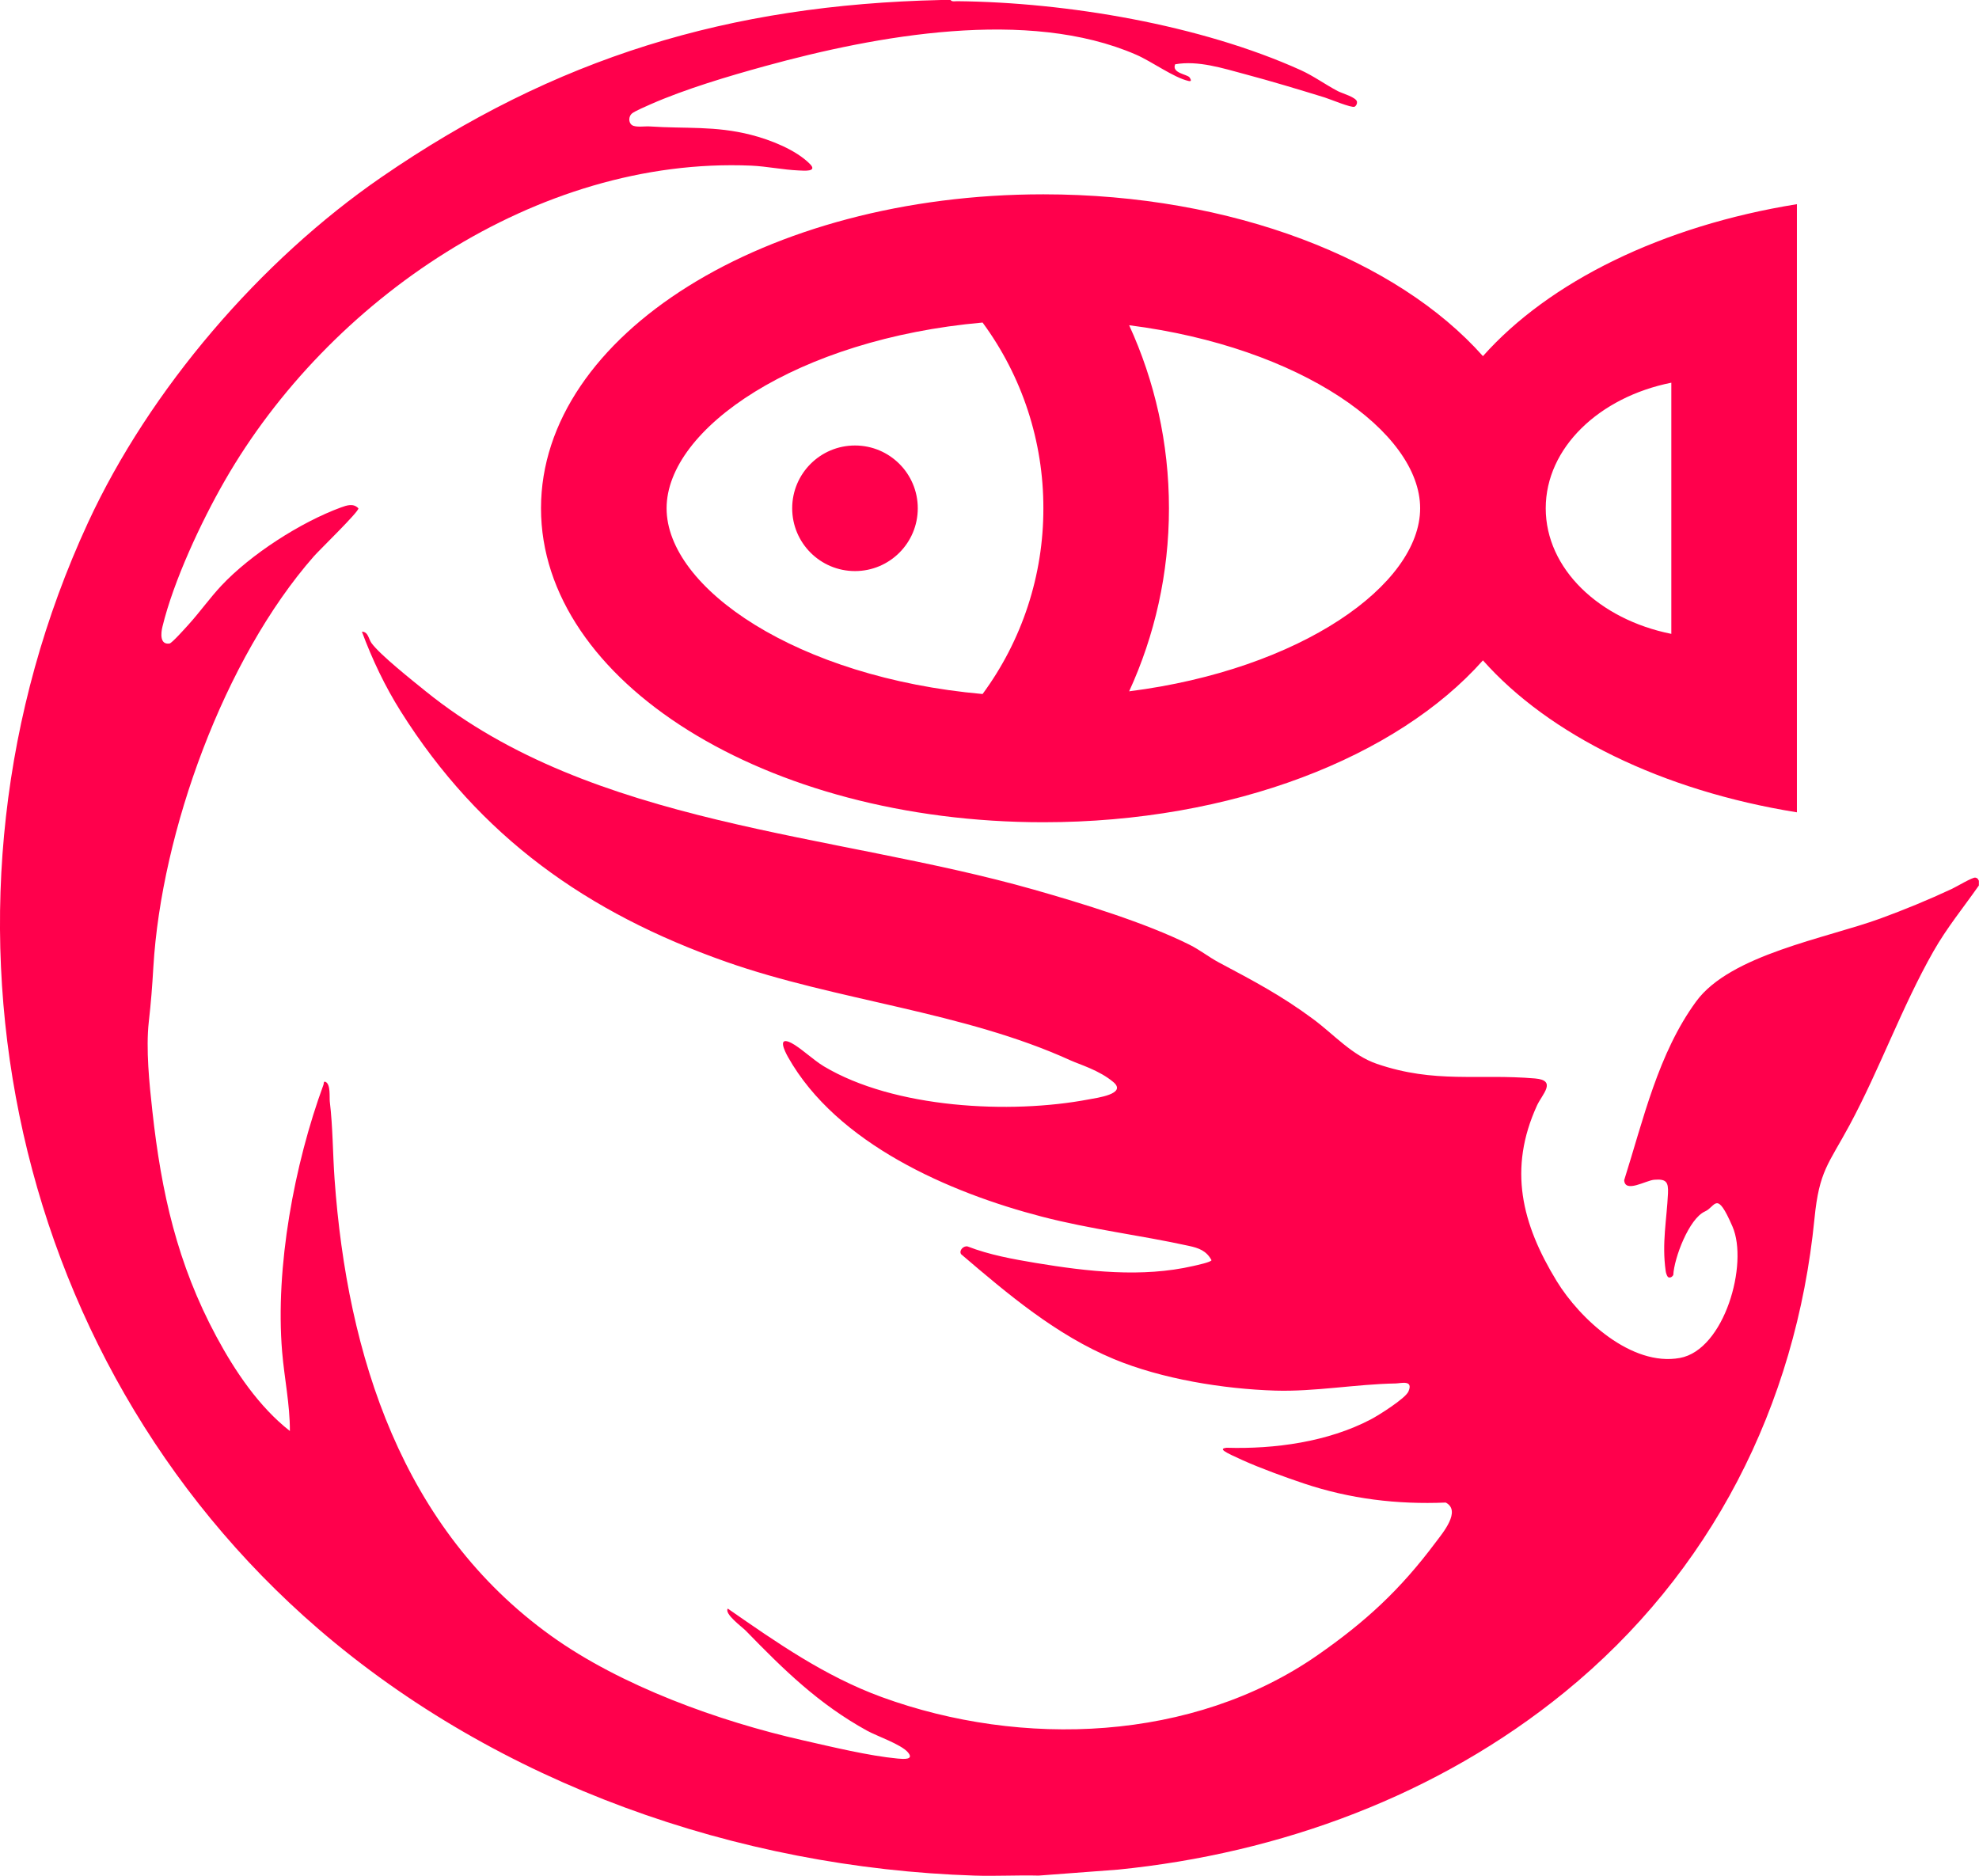
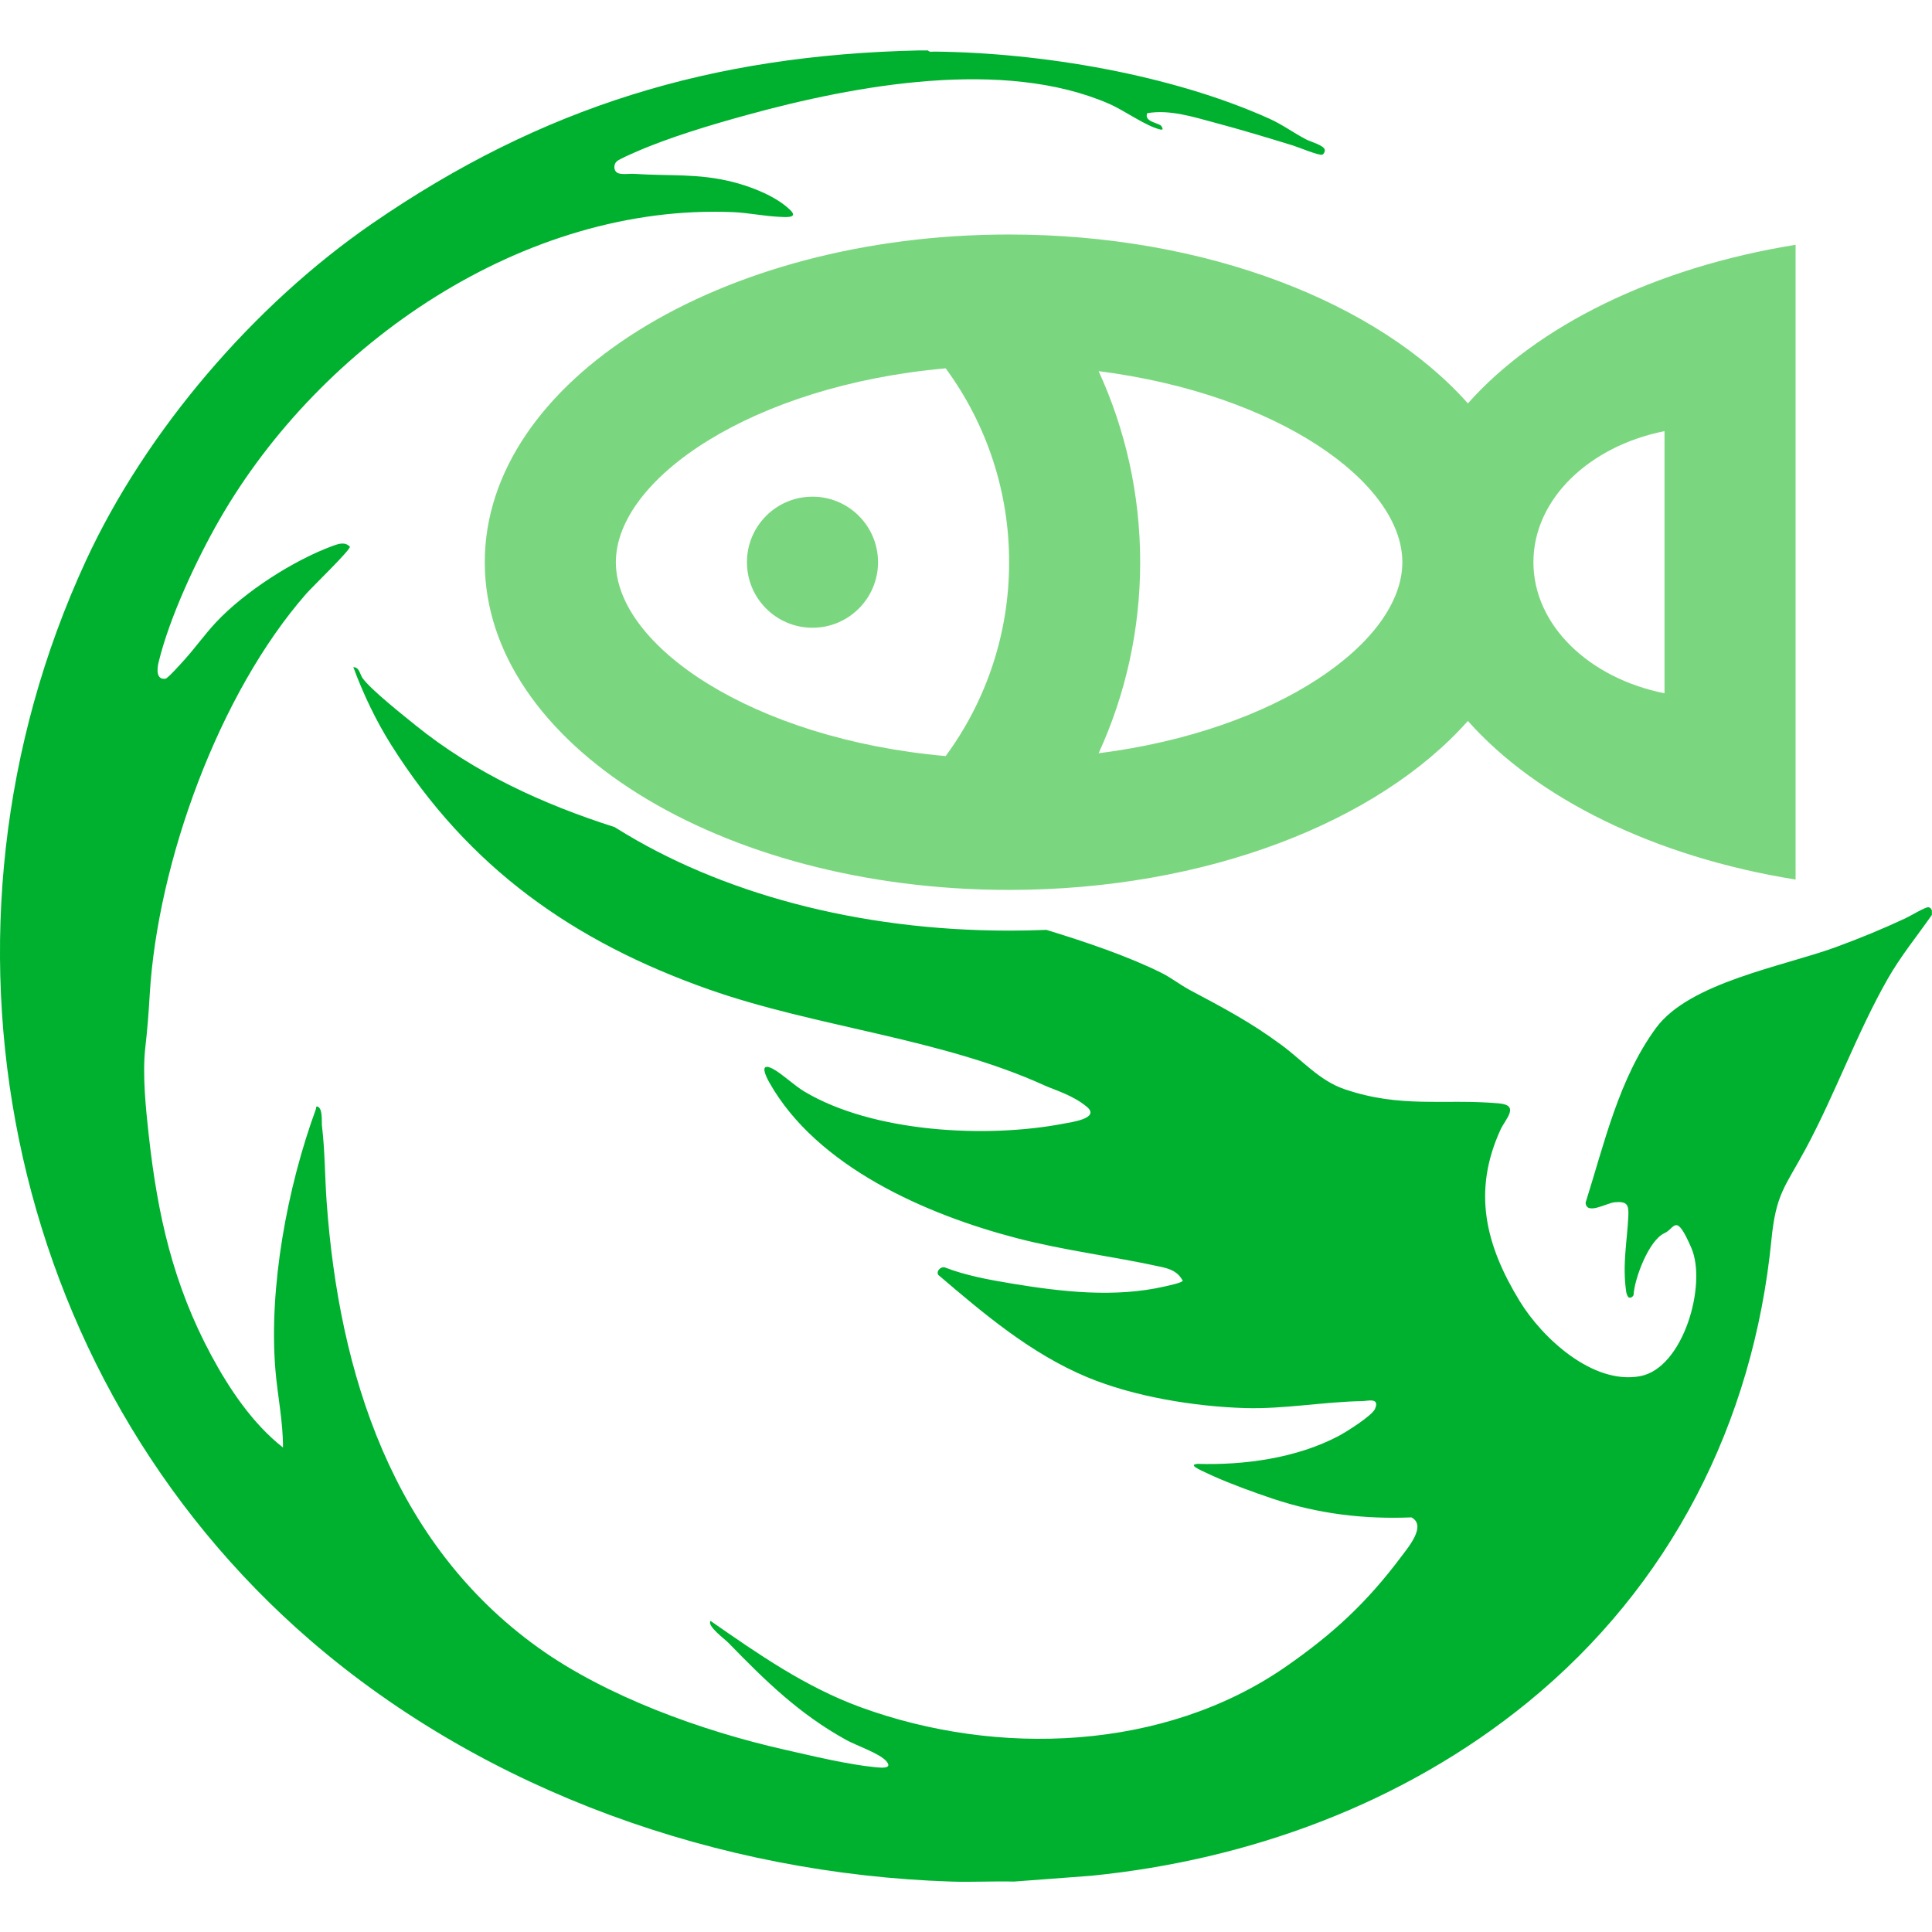
- <svg xmlns="http://www.w3.org/2000/svg" viewBox="0 0 3321.4 3148">
+ <svg xmlns="http://www.w3.org/2000/svg" viewBox="0 -86.7 3321.4 3321.4">
  <defs>
    <style id="current-color-scheme" type="text/css">
-       .ColorScheme-Accent{color:#ff004c}
-       .ColorScheme-Text{color:#ff004c}
+       .ColorScheme-Accent{color:#00b12f}.ColorScheme-Emblem{color:#7bd77f}@media (prefers-color-scheme: light){.ColorScheme-Emblem{color:#107823}}
    </style>
+     <style id="sizes" type="text/css">.Size96,.Size48,.Size24,.Size16{display:none}@media (max-width:96px){.SizeFull{display:none}.Size96{display:inline}}@media (max-width:48px){.Size96{display:none}.Size48{display:inline}}@media (max-width:24px){.Size48{display:none}.Size24{display:inline}}@media (max-width:16px){.Size24{display:none}.Size16{display:inline}}</style>
  </defs>
-   <path fill="currentColor" class="ColorScheme-Accent" d="M1595.4 0c2.1 3.3 7.6 2 11 2 184 1.9 408.1 39.6 576.4 115.6 21.9 9.9 41.4 24.3 62.6 35.4 7.5 3.9 31.4 10.3 32.1 18.1.3 3.1-1.4 6.6-4.1 8-4.9 2.5-41.8-13-50.4-15.6-43.5-13.4-89.2-27.2-133.1-38.9-37.5-10-79-23.5-117.6-16.7-6.4 15 20.6 16.7 24.2 22.1s2.5 6.9-1.8 5.9c-25.1-5.8-61.6-32.7-87.9-44.1-181.7-79.1-436.4-32-621.8 18.9-62.2 17.1-134.7 38.6-193.5 64.5-6.5 2.8-26.5 11.6-30.8 15.2-5.8 4.7-6.3 15.3 0 19.6s21.8 1.6 29.8 2.2c60.4 4.1 109.5-1.3 169.9 14.1 32.2 8.2 75.3 25 99 49 13.2 13.4-9.9 11.2-18.8 10.8-26.4-1.1-53.4-6.9-79.9-8.1-359.5-15.3-709.4 225.7-883.4 528.7-39.7 69.1-86 168.1-104.7 245.3-2.5 10.2-4.8 30.5 11.9 28.1 4.1-.6 27.2-26.6 32.1-32 19-21 35.6-44.5 54.9-65.1 49.2-52.5 133-106.5 200.7-131.3 9.8-3.6 21.1-7.4 29.3 1.5 1.2 5.4-65.6 70-75 80.8-150.4 171.5-255.6 462.1-269.1 688.9-2 33.9-3.9 58.7-7.7 92.3-5 45.3.9 103.6 6 149.5 15.1 137.1 41.9 256.6 107.4 378.5 31.1 57.9 71.4 117.9 123.4 158.6.2-44.3-9.3-88.7-13-133-11.8-142 20.4-314.7 69.5-448.5.6-1.7-.2-6.2 3.5-4.4 8.6 4.1 6.2 25.5 7 33 5.2 43.5 4.9 86.4 8 130 21.2 296.4 113.7 587.3 363.3 766.6 117.3 84.3 282 143.6 422.6 175.4 48.2 10.9 110.9 26.2 159.3 30.7 9.9.9 28.4 2.4 16.8-10.8s-51.6-26.9-68.1-35.9c-81.7-45-140-102.4-203.9-168.1-5.7-5.8-36.5-28.3-30-36.9 82.5 57.3 163.1 113.7 258.4 148.5 234.9 85.7 522.2 75 731-70.1 81.2-56.5 139.1-110 198.5-189.5 11.7-15.6 43.6-53 17-66.9-81.7 3.4-160.6-6.1-238-32-32.1-10.8-72.2-25.3-102.9-39.1s-40.9-19.2-27.1-20.9c80.7 2.5 170.3-9.8 242.3-47.6 13-6.8 58-35.1 63.1-46.8 8.7-20-12.2-13.7-21.5-13.5-67 1.2-135.7 14-202 12-87.1-2.7-190.5-19.5-271-53-96.7-40.3-177.4-108.6-256.2-175.9-4.2-6.2 4.1-14.8 11-13 36.7 14.2 75.8 21.2 114.5 27.7 86.4 14.3 178 24.9 264.3 5 5-1.2 29.6-6.3 30.4-9.7-8.6-15.9-21.4-20.4-37.9-24-81.9-18-164.5-27.7-246.9-49.1-154.8-40.2-344-122.2-426-267.9-5.7-10.2-18.2-35.6 5.6-23.6 14.8 7.5 37.4 29 54.7 39.3 117.7 70.4 312.2 80.7 444.7 55.4 13-2.5 64.8-9.1 41-29.1s-56.3-29.3-71.7-36.3c-179.8-82-393.1-100.3-578.4-165.6-233-82.1-413.3-209.7-545.8-420.2-26.4-41.9-48-87.4-65.2-133.8 10.7.2 11 12 16 19 14.5 20.1 69.2 63.3 91 81 281.1 227.1 683.7 237.1 1020.9 333 80.4 22.9 187.3 55.5 261.4 92.6 16.9 8.4 32 20.5 48.6 29.4 58.2 31 104.9 55.4 158.7 95.3 35.2 26.1 64.9 60.7 106.9 75.1 97.7 33.4 169.4 16.3 265.5 24.5 37.3 3.2 11.7 26.7 3.2 45.3-48.7 106.4-25.7 198.6 32.9 294.6 38.9 63.7 125.6 144.1 206.9 129.2 74.9-13.7 115.4-158 88.3-220.5s-28-33.5-46.2-25.4c-26.8 11.9-51.8 78.2-53.2 106.8-1.8 3-5.6 5.6-9.1 3.1-2.1-3-3.2-6.7-3.7-10.3-6.5-46.6 1.8-85.2 3.9-129.7.9-19.5-2.9-24.7-23.1-23.1-14 1.1-49.1 22.9-50.4.7 32.1-101.4 57-212.9 120.9-300.1 57.4-78.4 218.2-105.9 308.9-139 40.5-14.8 81.1-31.5 120.2-49.8 7.4-3.4 34.8-19.9 39.4-18.9s4.4 3.2 5.9 5.2v8c-26.1 37.3-53.7 70.8-76.3 110.6-52.8 92.8-89.8 196.9-140.6 291.4-35.6 66.1-51.1 76.5-59 157-31.1 314.5-173.9 594.9-419.1 794.8-212.4 173.2-477.4 270.8-750 298l-133 10c-35.9-.9-72.1 1.2-108 0-397.6-12.9-799.2-153.9-1100.9-414C4.9 2277.1-145.4 1511.2 147.7 877.2 251.2 653.3 437.2 437.1 640 297.5 932.6 96.1 1223.4 8.1 1579.4 0z" />
-   <g transform="translate(907.9792, 326.1502) scale(105.3912, 105.3912)">
-     <path fill="currentColor" class="ColorScheme-Text" d="M9.366 2.085C9.773 2.973 10 3.96 10 5s-.227 2.027-.634 2.915C12.104 7.567 14 6.215 14 5s-1.896-2.567-4.634-2.915zM15 2.577c1.052-1.184 2.851-2.074 5-2.42v9.685c-2.149-.345-3.948-1.235-5-2.42C13.635 8.96 11.012 10 8 10c-4.418 0-8-2.239-8-5s3.582-5 8-5c3.012 0 5.635 1.04 7 2.577zM18 7V3c-1.15.23-2 1.038-2 2s.85 1.77 2 2zM2 5c0 1.27 2.077 2.696 5.032 2.958A4.973 4.973 0 0 0 8 5a4.973 4.973 0 0 0-.968-2.958C4.077 2.304 2 3.73 2 5zm3 1a1 1 0 1 1 0-2 1 1 0 0 1 0 2z" />
+   <g class="SizeFull">
+     <path fill="currentColor" d="M1579.4 0C1223.4 8.1 932.6 96.1 640 297.5C437.2 437.1 251.2 653.3 147.7 877.2C-145.4 1511.2 4.9 2277.1 534.3 2734C836 2994.1 1237.6 3135.1 1635.2 3148C1671.1 3149.2 1707.3 3147.1 1743.2 3148L1876.2 3138C2148.8 3110.8 2413.8 3013.2 2626.2 2840C2871.4 2640.1 3014.2 2359.7 3045.3 2045.2C3053.2 1964.7 3068.7 1954.3 3104.3 1888.2C3155.1 1793.7 3192.1 1689.6 3244.9 1596.8C3267.5 1557 3295.1 1523.5 3321.2 1486.2L3321.2 1478.2C3319.7 1476.2 3319.9 1474 3315.3 1473C3310.7 1472 3283.3 1488.5 3275.9 1491.9C3236.8 1510.2 3196.2 1526.9 3155.7 1541.7C3065 1574.8 2904.2 1602.3 2846.8 1680.7C2782.9 1767.9 2758 1879.4 2725.9 1980.8C2727.2 2003 2762.3 1981.2 2776.3 1980.1C2796.5 1978.5 2800.3 1983.7 2799.4 2003.2C2797.3 2047.7 2789 2086.3 2795.5 2132.9C2796 2136.5 2797.1 2140.2 2799.2 2143.2C2802.7 2145.7 2806.5 2143.1 2808.3 2140.1C2809.7 2111.5 2834.7 2045.2 2861.5 2033.3C2879.7 2025.2 2880.6 1996.2 2907.7 2058.7C2934.8 2121.2 2894.3 2265.5 2819.4 2279.2C2738.1 2294.1 2651.4 2213.7 2612.5 2150C2553.9 2054 2530.9 1961.8 2579.6 1855.4C2588.1 1836.8 2613.7 1813.3 2576.4 1810.1C2480.3 1801.9 2408.6 1819 2310.9 1785.6C2268.9 1771.2 2239.2 1736.6 2204 1710.5C2150.2 1670.6 2103.5 1646.2 2045.3 1615.2C2028.7 1606.3 2013.6 1594.2 1996.7 1585.8C1940.9 1557.9 1866.6 1532.5 1798.9 1511.9C1777.7 1512.8 1756.3 1513.2 1734.8 1513.2C1474.1 1513.2 1237 1448 1060.3 1337.5C1059.1 1336.8 1057.9 1336 1056.8 1335.3C932.7 1295.6 815.7 1242 714.4 1160.2C692.6 1142.5 637.9 1099.3 623.4 1079.2C618.4 1072.2 618.1 1060.4 607.4 1060.2C624.6 1106.6 646.2 1152.1 672.6 1194C805.1 1404.5 985.4 1532.1 1218.4 1614.2C1403.7 1679.5 1617 1697.8 1796.8 1779.8C1812.2 1786.8 1844.7 1796.1 1868.5 1816.1C1892.3 1836.1 1840.5 1842.7 1827.5 1845.2C1695 1870.5 1500.5 1860.2 1382.8 1789.8C1365.5 1779.5 1342.9 1758 1328.1 1750.5C1304.3 1738.5 1316.8 1763.9 1322.5 1774.1C1404.5 1919.8 1593.7 2001.8 1748.5 2042C1830.9 2063.4 1913.5 2073.1 1995.4 2091.1C2011.9 2094.7 2024.7 2099.2 2033.3 2115.1C2032.5 2118.5 2007.9 2123.6 2002.9 2124.8C1916.6 2144.7 1825 2134.1 1738.6 2119.8C1699.9 2113.3 1660.8 2106.3 1624.1 2092.1C1617.2 2090.3 1608.9 2098.9 1613.1 2105.1C1691.9 2172.4 1772.6 2240.7 1869.3 2281C1949.8 2314.5 2053.2 2331.3 2140.3 2334C2206.6 2336 2275.3 2323.2 2342.3 2322C2351.6 2321.8 2372.5 2315.5 2363.8 2335.5C2358.7 2347.2 2313.7 2375.5 2300.7 2382.3C2228.7 2420.1 2139.1 2432.4 2058.4 2429.9C2044.6 2431.6 2054.8 2437 2085.5 2450.8C2116.2 2464.6 2156.3 2479.1 2188.4 2489.9C2265.8 2515.8 2344.7 2525.3 2426.4 2521.9C2453 2535.8 2421.1 2573.2 2409.4 2588.8C2350 2668.3 2292.1 2721.8 2210.9 2778.3C2002.1 2923.4 1714.8 2934.1 1479.9 2848.4C1384.6 2813.6 1304 2757.2 1221.5 2699.9C1215 2708.5 1245.8 2731 1251.5 2736.8C1315.4 2802.5 1373.7 2859.9 1455.4 2904.9C1471.9 2913.9 1511.9 2927.6 1523.5 2940.8C1535.1 2954 1516.6 2952.5 1506.7 2951.6C1458.3 2947.1 1395.6 2931.8 1347.4 2920.9C1206.8 2889.1 1042.1 2829.8 924.8 2745.5C675.2 2566.2 582.7 2275.3 561.5 1978.9C558.4 1935.3 558.7 1892.4 553.5 1848.9C552.7 1841.4 555.1 1820 546.5 1815.9C542.8 1814.1 543.6 1818.6 543 1820.3C493.9 1954.1 461.7 2126.8 473.5 2268.8C477.2 2313.1 486.7 2357.5 486.5 2401.8C434.5 2361.1 394.2 2301.1 363.1 2243.2C297.6 2121.3 270.8 2001.8 255.7 1864.7C250.6 1818.8 244.7 1760.5 249.7 1715.2C253.5 1681.6 255.4 1656.8 257.4 1622.9C270.9 1396.1 376.1 1105.5 526.5 934C535.9 923.2 602.7 858.6 601.5 853.2C593.3 844.3 582 848.1 572.2 851.7C504.5 876.5 420.7 930.5 371.5 983C352.2 1003.6 335.6 1027.1 316.6 1048.1C311.7 1053.5 288.6 1079.5 284.5 1080.1C267.8 1082.5 270.1 1062.2 272.6 1052C291.3 974.8 337.6 875.8 377.3 806.7C551.3 503.7 901.2 262.7 1260.7 278C1287.2 279.2 1314.2 285 1340.6 286.1C1349.5 286.5 1372.6 288.7 1359.4 275.3C1335.7 251.3 1292.6 234.5 1260.4 226.3C1200 210.9 1150.9 216.3 1090.5 212.2C1082.5 211.6 1067 214.3 1060.7 210C1054.4 205.7 1054.9 195.1 1060.7 190.4C1065 186.8 1085 178 1091.5 175.2C1150.3 149.3 1222.8 127.8 1285 110.7C1470.4 59.8 1725.1 12.7 1906.8 91.8C1933.1 103.2 1969.6 130.1 1994.7 135.9C1999 136.9 2000.1 135.4 1996.5 130C1992.9 124.6 1965.9 122.9 1972.3 107.9C2010.9 101.1 2052.4 114.6 2089.9 124.6C2133.8 136.3 2179.5 150.1 2223 163.5C2231.6 166.1 2268.5 181.6 2273.4 179.1C2276.1 177.7 2277.8 174.2 2277.5 171.1C2276.8 163.3 2252.9 156.9 2245.4 153C2224.2 141.9 2204.7 127.5 2182.8 117.6C2014.5 41.6 1790.4 3.9 1606.4 2C1603 2 1597.5 3.3 1595.4 0L1579.4 0Z" class="ColorScheme-Accent" />
+     <g fill="currentColor" class="ColorScheme-Emblem" transform="translate(-137.309 -32.233) scale(1.0691)">
+       <path fill="currentColor" d="M1895.073 545.89c42.894 93.588 66.818 197.61 66.818 307.216s-23.924 213.628-66.818 307.215c288.56-36.676 488.382-179.165 488.382-307.215s-199.821-270.54-488.382-307.215m593.774 51.853c110.871-124.783 300.47-218.581 526.955-255.046V1363.41c-226.485-36.36-416.084-130.158-526.955-255.047-143.86 162.092-420.3 271.699-737.739 271.699-465.618 0-843.129-235.971-843.129-526.956S1285.49 326.15 1751.11 326.15c317.438 0 593.879 109.607 737.738 271.593m316.173 466.145V642.324c-121.2 24.24-210.782 109.396-210.782 210.782s89.582 186.542 210.782 210.782m-1686.26-210.782c0 133.847 218.898 284.135 530.329 311.747a524.1 524.1 0 0 0 102.018-311.747 524.1 524.1 0 0 0-102.018-311.747c-311.431 27.612-530.329 177.9-530.329 311.747m316.174 105.391a105.391 105.391 0 1 1 0-210.782 105.391 105.391 0 0 1 0 210.782" />
+     </g>
+   </g>
+   <g class="Size96">
+     <path fill="currentColor" d="M1579.4 0C1223.4 8.1 932.6 96.1 640 297.5C437.2 437.1 251.2 653.3 147.7 877.2C-145.4 1511.2 4.9 2277.1 534.3 2734C836 2994.1 1237.6 3135.1 1635.2 3148C1671.1 3149.2 1707.3 3147.1 1743.2 3148L1876.2 3138C2148.8 3110.8 2413.8 3013.2 2626.2 2840C2871.4 2640.1 3014.2 2359.7 3045.3 2045.2C3053.2 1964.7 3068.7 1954.3 3104.3 1888.2C3146.1 1810.4 3178.6 1726.1 3218.2 1646.9A100 100 0 0 1 3210.2 1646C3133.1 1633.6 3058.9 1616.3 2988.7 1594.2C2930 1615.1 2875.5 1641.5 2846.8 1680.7C2782.9 1767.9 2758 1879.4 2725.9 1980.8C2727.2 2003 2762.3 1981.2 2776.3 1980.1C2796.5 1978.5 2800.3 1983.7 2799.4 2003.2C2797.3 2047.7 2789 2086.3 2795.5 2132.9C2796 2136.5 2797.1 2140.2 2799.2 2143.2C2802.7 2145.7 2806.5 2143.1 2808.3 2140.1C2809.7 2111.5 2834.7 2045.2 2861.5 2033.3C2879.7 2025.2 2880.6 1996.2 2907.7 2058.7C2934.8 2121.2 2894.3 2265.5 2819.4 2279.2C2738.1 2294.1 2651.4 2213.7 2612.5 2150C2553.9 2054 2530.9 1961.8 2579.6 1855.4C2588.1 1836.8 2613.7 1813.3 2576.4 1810.1C2480.3 1801.9 2408.6 1819 2310.9 1785.6C2268.9 1771.2 2239.2 1736.6 2204 1710.5C2155.4 1674.4 2112.6 1651 2061.8 1624C1939.7 1652.6 1808.1 1667.7 1671.1 1667.7C1473.6 1667.7 1287.8 1635.6 1125 1577.5C1155.1 1590.7 1186.3 1602.9 1218.4 1614.2C1403.7 1679.5 1617 1697.8 1796.8 1779.8C1812.2 1786.8 1844.7 1796.1 1868.5 1816.1C1892.3 1836.1 1840.5 1842.7 1827.5 1845.2C1695 1870.5 1500.5 1860.2 1382.8 1789.8C1365.5 1779.5 1342.9 1758 1328.1 1750.5C1304.3 1738.5 1316.8 1763.9 1322.5 1774.1C1404.5 1919.8 1593.7 2001.8 1748.5 2042C1830.9 2063.4 1913.5 2073.1 1995.4 2091.1C2011.9 2094.7 2024.7 2099.2 2033.3 2115.1C2032.5 2118.5 2007.9 2123.6 2002.9 2124.8C1916.6 2144.7 1825 2134.1 1738.6 2119.8C1699.9 2113.3 1660.8 2106.3 1624.1 2092.1C1617.2 2090.3 1608.9 2098.9 1613.1 2105.1C1691.9 2172.4 1772.6 2240.7 1869.3 2281C1949.8 2314.5 2053.2 2331.3 2140.3 2334C2206.6 2336 2275.3 2323.2 2342.3 2322C2351.6 2321.8 2372.5 2315.5 2363.8 2335.5C2358.7 2347.2 2313.7 2375.5 2300.7 2382.3C2228.7 2420.1 2139.1 2432.4 2058.4 2429.9C2044.6 2431.6 2054.8 2437 2085.5 2450.8C2116.2 2464.6 2156.3 2479.1 2188.4 2489.9C2265.8 2515.8 2344.7 2525.3 2426.4 2521.9C2453 2535.8 2421.1 2573.2 2409.4 2588.8C2350 2668.3 2292.1 2721.8 2210.9 2778.3C2002.1 2923.4 1714.8 2934.1 1479.9 2848.4C1384.6 2813.6 1304 2757.2 1221.5 2699.9C1215 2708.5 1245.8 2731 1251.5 2736.8C1315.4 2802.5 1373.7 2859.9 1455.4 2904.9C1471.9 2913.9 1511.9 2927.6 1523.5 2940.8C1535.1 2954 1516.6 2952.5 1506.7 2951.6C1458.3 2947.1 1395.6 2931.8 1347.4 2920.9C1206.8 2889.1 1042.1 2829.8 924.8 2745.5C675.2 2566.2 582.7 2275.3 561.5 1978.9C558.4 1935.3 558.7 1892.4 553.5 1848.9C552.7 1841.4 555.1 1820 546.5 1815.9C542.8 1814.1 543.6 1818.6 543 1820.3C493.9 1954.1 461.7 2126.8 473.5 2268.8C477.2 2313.1 486.7 2357.5 486.5 2401.8C434.5 2361.1 394.2 2301.1 363.1 2243.2C297.6 2121.3 270.8 2001.8 255.7 1864.7C250.6 1818.8 244.7 1760.5 249.7 1715.2C253.5 1681.6 255.4 1656.8 257.4 1622.9C270.9 1396.1 376.1 1105.5 526.5 934C528 932.3 530.8 929.4 534.5 925.6C534.5 923.7 534.5 921.7 534.5 919.8C534.5 901.8 535.4 884 537.2 866.4C477.5 894.5 412.5 939.2 371.5 983C352.2 1003.6 335.6 1027.1 316.6 1048.1C311.7 1053.5 288.6 1079.5 284.5 1080.1C267.8 1082.5 270.1 1062.2 272.6 1052C291.3 974.8 337.6 875.8 377.3 806.7C511.8 572.4 751.5 375.2 1019.5 304.9C1091 272.2 1168.3 244.9 1250 223.8C1194.3 211.5 1147.4 216.1 1090.5 212.2C1082.5 211.6 1067 214.3 1060.7 210C1054.4 205.7 1054.9 195.1 1060.7 190.4C1065 186.8 1085 178 1091.5 175.2C1150.3 149.3 1222.8 127.8 1285 110.7C1470.4 59.8 1725.1 12.7 1906.8 91.8C1933.1 103.2 1969.6 130.1 1994.7 135.9C1999 136.9 2000.1 135.4 1996.5 130C1992.9 124.6 1965.9 122.9 1972.3 107.9C2010.9 101.1 2052.4 114.6 2089.9 124.6C2133.8 136.3 2179.5 150.1 2223 163.5C2231.6 166.1 2268.5 181.6 2273.4 179.1C2276.1 177.7 2277.8 174.2 2277.5 171.1C2276.8 163.3 2252.9 156.9 2245.4 153C2224.2 141.9 2204.7 127.5 2182.8 117.6C2014.5 41.6 1790.4 3.9 1606.4 2C1603 2 1597.5 3.3 1595.4 0L1579.4 0Z" class="ColorScheme-Accent" />
+     <g fill="currentColor" class="ColorScheme-Emblem" transform="translate(-481.905 -129.068) scale(1.2295)">
+       <path fill="currentColor" d="M1895.073 545.89c42.894 93.588 66.818 197.61 66.818 307.216s-23.924 213.628-66.818 307.215c288.56-36.676 488.382-179.165 488.382-307.215s-199.821-270.54-488.382-307.215m593.774 51.853c110.871-124.783 300.47-218.581 526.955-255.046V1363.41c-226.485-36.36-416.084-130.158-526.955-255.047-143.86 162.092-420.3 271.699-737.739 271.699-465.618 0-843.129-235.971-843.129-526.956S1285.49 326.15 1751.11 326.15c317.438 0 593.879 109.607 737.738 271.593m316.173 466.145V642.324c-121.2 24.24-210.782 109.396-210.782 210.782s89.582 186.542 210.782 210.782m-1686.26-210.782c0 133.847 218.898 284.135 530.329 311.747a524.1 524.1 0 0 0 102.018-311.747 524.1 524.1 0 0 0-102.018-311.747c-311.431 27.612-530.329 177.9-530.329 311.747m316.174 105.391a105.391 105.391 0 1 1 0-210.782 105.391 105.391 0 0 1 0 210.782" />
+     </g>
+   </g>
+   <g class="Size48">
+     <path fill="currentColor" d="M1579.4 0C1357.5 5 1161 41.1 973.5 116.4C1123.9 79.1 1286.3 59.2 1456 59.2C1478.8 59.2 1501.5 59.6 1524.1 60.3C1657.3 42.3 1795.7 43.4 1906.8 91.8C1922.3 98.5 1941.4 110.7 1959.6 120.7C1972.1 123.9 1984.6 127.2 1997 130.7C1996.8 130.5 1996.7 130.2 1996.5 130C1992.9 124.6 1965.9 122.9 1972.3 107.9C2010.9 101.1 2052.4 114.6 2089.9 124.6C2133.8 136.3 2179.5 150.1 2223 163.5C2231.6 166.1 2268.5 181.6 2273.4 179.1C2276.1 177.7 2277.8 174.2 2277.5 171.1C2276.8 163.3 2252.9 156.9 2245.4 153C2224.2 141.9 2204.7 127.5 2182.8 117.6C2014.5 41.6 1790.4 3.9 1606.4 2C1603 2 1597.5 3.3 1595.4 0L1579.4 0ZM99.9 992.1C-126.1 1601.6 36.5 2304.4 534.3 2734C836 2994.1 1237.6 3135.1 1635.2 3148C1671.1 3149.2 1707.3 3147.1 1743.2 3148L1876.2 3138C2148.8 3110.8 2413.8 3013.2 2626.2 2840C2871.4 2640.1 3014.2 2359.7 3045.3 2045.2C3053.2 1964.7 3068.7 1954.3 3104.3 1888.2C3117.6 1863.4 3130 1837.9 3142 1812.1C3030.1 1787.1 2924.5 1752.9 2827.2 1710.1C2777.4 1792.1 2754.5 1890.5 2725.9 1980.8C2727.2 2003 2762.3 1981.2 2776.3 1980.1C2796.5 1978.5 2800.3 1983.7 2799.4 2003.2C2797.3 2047.7 2789 2086.3 2795.5 2132.9C2796 2136.5 2797.1 2140.2 2799.2 2143.2C2802.7 2145.7 2806.5 2143.1 2808.3 2140.1C2809.7 2111.5 2834.7 2045.2 2861.5 2033.3C2879.7 2025.2 2880.6 1996.2 2907.7 2058.7C2934.8 2121.2 2894.3 2265.5 2819.4 2279.2C2738.1 2294.1 2651.4 2213.7 2612.5 2150C2553.9 2054 2530.9 1961.8 2579.6 1855.4C2588.1 1836.8 2613.7 1813.3 2576.4 1810.1C2480.3 1801.9 2408.6 1819 2310.9 1785.6C2270.6 1771.8 2241.7 1739.4 2208.3 1713.8C2104.8 1759.1 1991.7 1794.5 1871.7 1819.2C1886.9 1836.8 1839.8 1842.8 1827.5 1845.2C1765 1857.1 1688.7 1861.1 1613.2 1854.7C1561.6 1858.4 1509.1 1860.3 1456 1860.3C1433.4 1860.3 1411 1860 1388.7 1859.3C1484.1 1953.1 1626.9 2010.4 1748.5 2042C1830.9 2063.4 1913.5 2073.1 1995.4 2091.1C2011.9 2094.7 2024.7 2099.2 2033.3 2115.1C2032.5 2118.5 2007.9 2123.6 2002.9 2124.8C1916.6 2144.7 1825 2134.1 1738.6 2119.8C1699.9 2113.3 1660.8 2106.3 1624.1 2092.1C1617.2 2090.3 1608.9 2098.9 1613.1 2105.1C1691.9 2172.4 1772.6 2240.7 1869.3 2281C1949.8 2314.5 2053.2 2331.3 2140.3 2334C2206.6 2336 2275.3 2323.2 2342.3 2322C2351.6 2321.8 2372.5 2315.5 2363.8 2335.5C2358.7 2347.2 2313.7 2375.5 2300.7 2382.3C2228.7 2420.1 2139.1 2432.4 2058.4 2429.9C2044.6 2431.6 2054.8 2437 2085.5 2450.8C2116.2 2464.6 2156.3 2479.1 2188.4 2489.9C2265.8 2515.8 2344.7 2525.3 2426.4 2521.9C2453 2535.8 2421.1 2573.2 2409.4 2588.8C2350 2668.3 2292.1 2721.8 2210.9 2778.3C2002.1 2923.4 1714.8 2934.1 1479.9 2848.4C1384.6 2813.6 1304 2757.2 1221.5 2699.9C1215 2708.5 1245.8 2731 1251.5 2736.8C1315.4 2802.5 1373.7 2859.9 1455.4 2904.9C1471.9 2913.9 1511.9 2927.6 1523.5 2940.8C1535.1 2954 1516.6 2952.5 1506.7 2951.6C1458.3 2947.1 1395.6 2931.8 1347.4 2920.9C1206.8 2889.1 1042.1 2829.8 924.8 2745.5C675.2 2566.2 582.7 2275.3 561.5 1978.9C558.4 1935.3 558.7 1892.4 553.5 1848.9C552.7 1841.4 555.1 1820 546.5 1815.9C542.8 1814.1 543.6 1818.6 543 1820.3C493.9 1954.1 461.7 2126.8 473.5 2268.8C477.2 2313.1 486.7 2357.5 486.5 2401.8C434.5 2361.1 394.2 2301.1 363.1 2243.2C297.6 2121.3 270.8 2001.8 255.7 1864.7C250.6 1818.8 244.7 1760.5 249.7 1715.2C253.5 1681.6 255.4 1656.8 257.4 1622.9C261.1 1559.9 272 1492 288.9 1423.2C178.7 1299.8 108.3 1153.4 99.9 992.1Z" class="ColorScheme-Accent" />
+     <g fill="currentColor" class="ColorScheme-Emblem" transform="translate(-1071.417 -271.514) scale(1.4433)">
+       <path fill="currentColor" d="M1895.073 545.89c42.894 93.588 66.818 197.61 66.818 307.216s-23.924 213.628-66.818 307.215c288.56-36.676 488.382-179.165 488.382-307.215s-199.821-270.54-488.382-307.215m593.774 51.853c110.871-124.783 300.47-218.581 526.955-255.046V1363.41c-226.485-36.36-416.084-130.158-526.955-255.047-143.86 162.092-420.3 271.699-737.739 271.699-465.618 0-843.129-235.971-843.129-526.956S1285.49 326.15 1751.11 326.15c317.438 0 593.879 109.607 737.738 271.593m316.173 466.145V642.324c-121.2 24.24-210.782 109.396-210.782 210.782s89.582 186.542 210.782 210.782m-1686.26-210.782c0 133.847 218.898 284.135 530.329 311.747a524.1 524.1 0 0 0 102.018-311.747 524.1 524.1 0 0 0-102.018-311.747c-311.431 27.612-530.329 177.9-530.329 311.747m316.174 105.391a105.391 105.391 0 1 1 0-210.782 105.391 105.391 0 0 1 0 210.782" />
+     </g>
+   </g>
+   <g class="Size24">
+     <path fill="currentColor" d="M1579.4 0C1369.9 4.8 1182.9 37.2 1004.9 104.2C1111.7 88 1222.8 79.6 1337 79.6C1360.7 79.6 1384.3 80 1407.8 80.7C1572.7 45.7 1762.7 29.1 1906.8 91.8C1933.1 103.2 1969.6 130.1 1994.7 135.9C1999 136.9 2000.1 135.4 1996.5 130C1992.9 124.6 1965.9 122.9 1972.3 107.9C2010.9 101.1 2052.4 114.6 2089.9 124.6C2133.8 136.3 2179.5 150.1 2223 163.5C2231.6 166.1 2268.5 181.6 2273.4 179.1C2276.1 177.7 2277.8 174.2 2277.5 171.1C2276.8 163.3 2252.9 156.9 2245.4 153C2224.2 141.9 2204.7 127.5 2182.8 117.6C2014.5 41.6 1790.4 3.9 1606.4 2C1603 2 1597.5 3.3 1595.4 0L1579.4 0ZM1019.8 1323C1011.2 1328.3 1002.4 1333.3 993.4 1337.8C1027.3 1345.7 1062.7 1352.5 1099.3 1358.1C1100.9 1355.3 1102.4 1352.5 1103.9 1349.6C1075.5 1341.4 1047.4 1332.6 1019.8 1323ZM3.5 1444.1C-28.2 1924.6 156.5 2408 534.3 2734C836 2994.1 1237.6 3135.1 1635.2 3148C1671.1 3149.2 1707.3 3147.1 1743.2 3148L1876.2 3138C2148.8 3110.8 2413.8 3013.2 2626.2 2840C2871.4 2640.1 3014.2 2359.7 3045.3 2045.2C3049.8 1999.8 3056.6 1976.7 3068.1 1953.4C2961.4 1925.9 2860.4 1890.4 2767 1847.2C2752.2 1891.8 2739.7 1937.2 2725.9 1980.8C2727.2 2003 2762.3 1981.2 2776.3 1980.1C2796.5 1978.5 2800.3 1983.7 2799.4 2003.2C2797.3 2047.7 2789 2086.3 2795.5 2132.9C2796 2136.5 2797.1 2140.2 2799.2 2143.2C2802.7 2145.7 2806.5 2143.1 2808.3 2140.1C2809.7 2111.5 2834.7 2045.2 2861.5 2033.3C2879.7 2025.2 2880.6 1996.2 2907.7 2058.7C2934.8 2121.2 2894.3 2265.5 2819.4 2279.2C2738.1 2294.1 2651.4 2213.7 2612.5 2150C2553.9 2054 2530.9 1961.8 2579.6 1855.4C2588.1 1836.8 2613.7 1813.3 2576.4 1810.1C2480.3 1801.9 2408.6 1819 2310.9 1785.6C2307.8 1784.5 2304.8 1783.4 2301.9 1782.1C2111.2 1894.3 1879.1 1969.8 1624.2 2002.1C1666.3 2018.5 1708.5 2031.6 1748.5 2042C1830.9 2063.4 1913.5 2073.1 1995.4 2091.1C2011.9 2094.7 2024.7 2099.2 2033.3 2115.1C2032.5 2118.5 2007.9 2123.6 2002.9 2124.8C1916.6 2144.7 1825 2134.1 1738.6 2119.8C1699.9 2113.3 1660.8 2106.3 1624.1 2092.1C1617.2 2090.3 1608.9 2098.9 1613.1 2105.1C1691.9 2172.4 1772.6 2240.7 1869.3 2281C1949.8 2314.5 2053.2 2331.3 2140.3 2334C2206.6 2336 2275.3 2323.2 2342.3 2322C2351.6 2321.8 2372.5 2315.5 2363.8 2335.5C2358.7 2347.2 2313.7 2375.5 2300.7 2382.3C2228.7 2420.1 2139.1 2432.4 2058.4 2429.9C2044.6 2431.6 2054.8 2437 2085.5 2450.8C2116.2 2464.6 2156.3 2479.1 2188.4 2489.9C2265.8 2515.8 2344.7 2525.3 2426.4 2521.9C2453 2535.8 2421.1 2573.2 2409.4 2588.8C2350 2668.3 2292.1 2721.8 2210.9 2778.3C2002.1 2923.4 1714.8 2934.1 1479.9 2848.4C1384.6 2813.6 1304 2757.2 1221.5 2699.9C1215 2708.5 1245.8 2731 1251.5 2736.8C1315.4 2802.5 1373.7 2859.9 1455.4 2904.9C1471.9 2913.9 1511.9 2927.6 1523.5 2940.8C1535.1 2954 1516.6 2952.5 1506.7 2951.6C1458.3 2947.1 1395.6 2931.8 1347.4 2920.9C1206.8 2889.1 1042.1 2829.8 924.8 2745.5C675.2 2566.2 582.7 2275.3 561.5 1978.9C558.9 1942.9 558.7 1907.5 555.8 1871.7C546.9 1868 538 1864.2 529.2 1860.3C488.1 1987.3 462.8 2140.6 473.5 2268.8C477.2 2313.1 486.7 2357.5 486.5 2401.8C434.5 2361.1 394.2 2301.1 363.1 2243.2C297.6 2121.3 270.8 2001.8 255.7 1864.7C250.6 1818.8 244.7 1760.5 249.7 1715.2C250.3 1710.3 250.8 1705.5 251.3 1700.9C152 1627.2 66.9 1540.7 3.5 1444.1Z" class="ColorScheme-Accent" />
+     <g fill="currentColor" class="ColorScheme-Emblem" transform="translate(-1355.367 -261.850) scale(1.5375)">
+       <path fill="currentColor" d="M1895.073 545.89c42.894 93.588 66.818 197.61 66.818 307.216s-23.924 213.628-66.818 307.215c288.56-36.676 488.382-179.165 488.382-307.215s-199.821-270.54-488.382-307.215m593.774 51.853c110.871-124.783 300.47-218.581 526.955-255.046V1363.41c-226.485-36.36-416.084-130.158-526.955-255.047-143.86 162.092-420.3 271.699-737.739 271.699-465.618 0-843.129-235.971-843.129-526.956S1285.49 326.15 1751.11 326.15c317.438 0 593.879 109.607 737.738 271.593m316.173 466.145V642.324c-121.2 24.24-210.782 109.396-210.782 210.782s89.582 186.542 210.782 210.782m-1686.26-210.782c0 133.847 218.898 284.135 530.329 311.747a524.1 524.1 0 0 0 102.018-311.747 524.1 524.1 0 0 0-102.018-311.747c-311.431 27.612-530.329 177.9-530.329 311.747m316.174 105.391a105.391 105.391 0 1 1 0-210.782 105.391 105.391 0 0 1 0 210.782" />
+     </g>
+   </g>
+   <g class="Size16">
+     <path fill="currentColor" d="M1579.4 0C1371 4.7 1184.9 36.9 1007.7 103.1C1113.9 87.6 1224 79.6 1337 79.6C1360.7 79.6 1384.4 79.9 1407.9 80.6C1407.9 80.6 1407.9 80.6 1407.9 80.6C1572.8 45.7 1762.8 29.1 1906.8 91.8C1933.1 103.2 1969.6 130.1 1994.7 135.9C1999 136.9 2000.1 135.4 1996.5 130C1992.9 124.6 1965.9 122.9 1972.3 107.9C2010.9 101.1 2052.4 114.6 2089.9 124.6C2133.8 136.3 2179.5 150.1 2223 163.5C2231.6 166.1 2268.5 181.6 2273.4 179.1C2276.1 177.7 2277.8 174.2 2277.5 171.1C2276.8 163.3 2252.9 156.9 2245.4 153C2224.2 141.9 2204.7 127.5 2182.8 117.6C2014.5 41.6 1790.4 3.9 1606.4 2C1603 2 1597.5 3.3 1595.4 0L1579.4 0ZM0.2 1575.5C7.1 2011.5 191 2437.7 534.3 2734C836 2994.1 1237.6 3135.1 1635.2 3148C1671.1 3149.2 1707.3 3147.1 1743.2 3148L1876.2 3138C2148.8 3110.8 2413.8 3013.2 2626.2 2840C2870.4 2640.9 3013 2362 3044.9 2049.1C2936.5 2020.7 2833.8 1984 2738.6 1939.5C2734.4 1953.4 2730.2 1967.2 2725.9 1980.8C2727.2 2003 2762.3 1981.2 2776.3 1980.1C2796.5 1978.5 2800.3 1983.7 2799.4 2003.2C2797.3 2047.7 2789 2086.3 2795.5 2132.9C2796 2136.5 2797.1 2140.2 2799.2 2143.2C2802.7 2145.7 2806.5 2143.1 2808.3 2140.1C2809.7 2111.5 2834.7 2045.2 2861.5 2033.3C2879.7 2025.2 2880.6 1996.2 2907.7 2058.7C2934.8 2121.2 2894.3 2265.5 2819.4 2279.2C2738.1 2294.1 2651.4 2213.7 2612.5 2150C2553.9 2054 2530.9 1961.8 2579.6 1855.4C2579.8 1854.9 2580.1 1854.3 2580.4 1853.8C2556.6 1839 2533.5 1823.5 2511.1 1807.5C2484.3 1807.4 2458.7 1807.9 2432.8 1807C2269.2 1924.9 2069.6 2011.5 1847.3 2063.3C1896.8 2072.5 1946.2 2080.3 1995.4 2091.1C2011.9 2094.7 2024.7 2099.2 2033.3 2115.1C2032.5 2118.5 2007.9 2123.6 2002.9 2124.8C1916.6 2144.7 1825 2134.1 1738.6 2119.8C1707.7 2114.6 1676.5 2109.1 1646.5 2099.9C1635.3 2101.4 1623.9 2102.8 1612.5 2104.1C1612.7 2104.5 1612.9 2104.8 1613.1 2105.1C1691.9 2172.4 1772.6 2240.7 1869.3 2281C1949.8 2314.5 2053.2 2331.3 2140.3 2334C2206.6 2336 2275.3 2323.2 2342.3 2322C2351.6 2321.8 2372.5 2315.5 2363.8 2335.5C2358.7 2347.2 2313.7 2375.5 2300.7 2382.3C2228.7 2420.1 2139.1 2432.4 2058.4 2429.9C2044.6 2431.6 2054.8 2437 2085.5 2450.8C2116.2 2464.6 2156.3 2479.1 2188.4 2489.9C2265.8 2515.8 2344.7 2525.3 2426.4 2521.9C2453 2535.8 2421.1 2573.2 2409.4 2588.8C2350 2668.3 2292.1 2721.8 2210.9 2778.3C2002.1 2923.4 1714.8 2934.1 1479.9 2848.4C1384.6 2813.6 1304 2757.2 1221.5 2699.9C1215 2708.5 1245.8 2731 1251.5 2736.8C1315.4 2802.5 1373.7 2859.9 1455.4 2904.9C1471.9 2913.9 1511.9 2927.6 1523.5 2940.8C1535.1 2954 1516.6 2952.5 1506.7 2951.6C1458.3 2947.1 1395.6 2931.8 1347.4 2920.9C1206.8 2889.1 1042.1 2829.8 924.8 2745.5C675.2 2566.2 582.7 2275.3 561.5 1978.9C561.5 1978.7 561.5 1978.4 561.4 1978.2C541.7 1970.3 522.3 1962 503.1 1953.5C478.2 2058 465.3 2170.7 473.5 2268.8C477.2 2313.1 486.7 2357.5 486.5 2401.8C434.5 2361.1 394.2 2301.1 363.1 2243.2C297.6 2121.3 270.8 2001.8 255.7 1864.7C253.9 1848.3 252 1830.3 250.5 1812C154 1744.3 68.5 1664.8 0.2 1575.5Z" class="ColorScheme-Accent" />
+     <g fill="currentColor" class="ColorScheme-Emblem" transform="translate(-1355.367 -211.850) scale(1.5375)">
+       <path fill="currentColor" d="M1895.073 545.89c42.894 93.588 66.818 197.61 66.818 307.216s-23.924 213.628-66.818 307.215c288.56-36.676 488.382-179.165 488.382-307.215s-199.821-270.54-488.382-307.215m593.774 51.853c110.871-124.783 300.47-218.581 526.955-255.046V1363.41c-226.485-36.36-416.084-130.158-526.955-255.047-143.86 162.092-420.3 271.699-737.739 271.699-465.618 0-843.129-235.971-843.129-526.956S1285.49 326.15 1751.11 326.15c317.438 0 593.879 109.607 737.738 271.593m316.173 466.145V642.324c-121.2 24.24-210.782 109.396-210.782 210.782s89.582 186.542 210.782 210.782m-1686.26-210.782c0 133.847 218.898 284.135 530.329 311.747a524.1 524.1 0 0 0 102.018-311.747 524.1 524.1 0 0 0-102.018-311.747c-311.431 27.612-530.329 177.9-530.329 311.747m316.174 105.391a105.391 105.391 0 1 1 0-210.782 105.391 105.391 0 0 1 0 210.782" />
+     </g>
  </g>
</svg>
